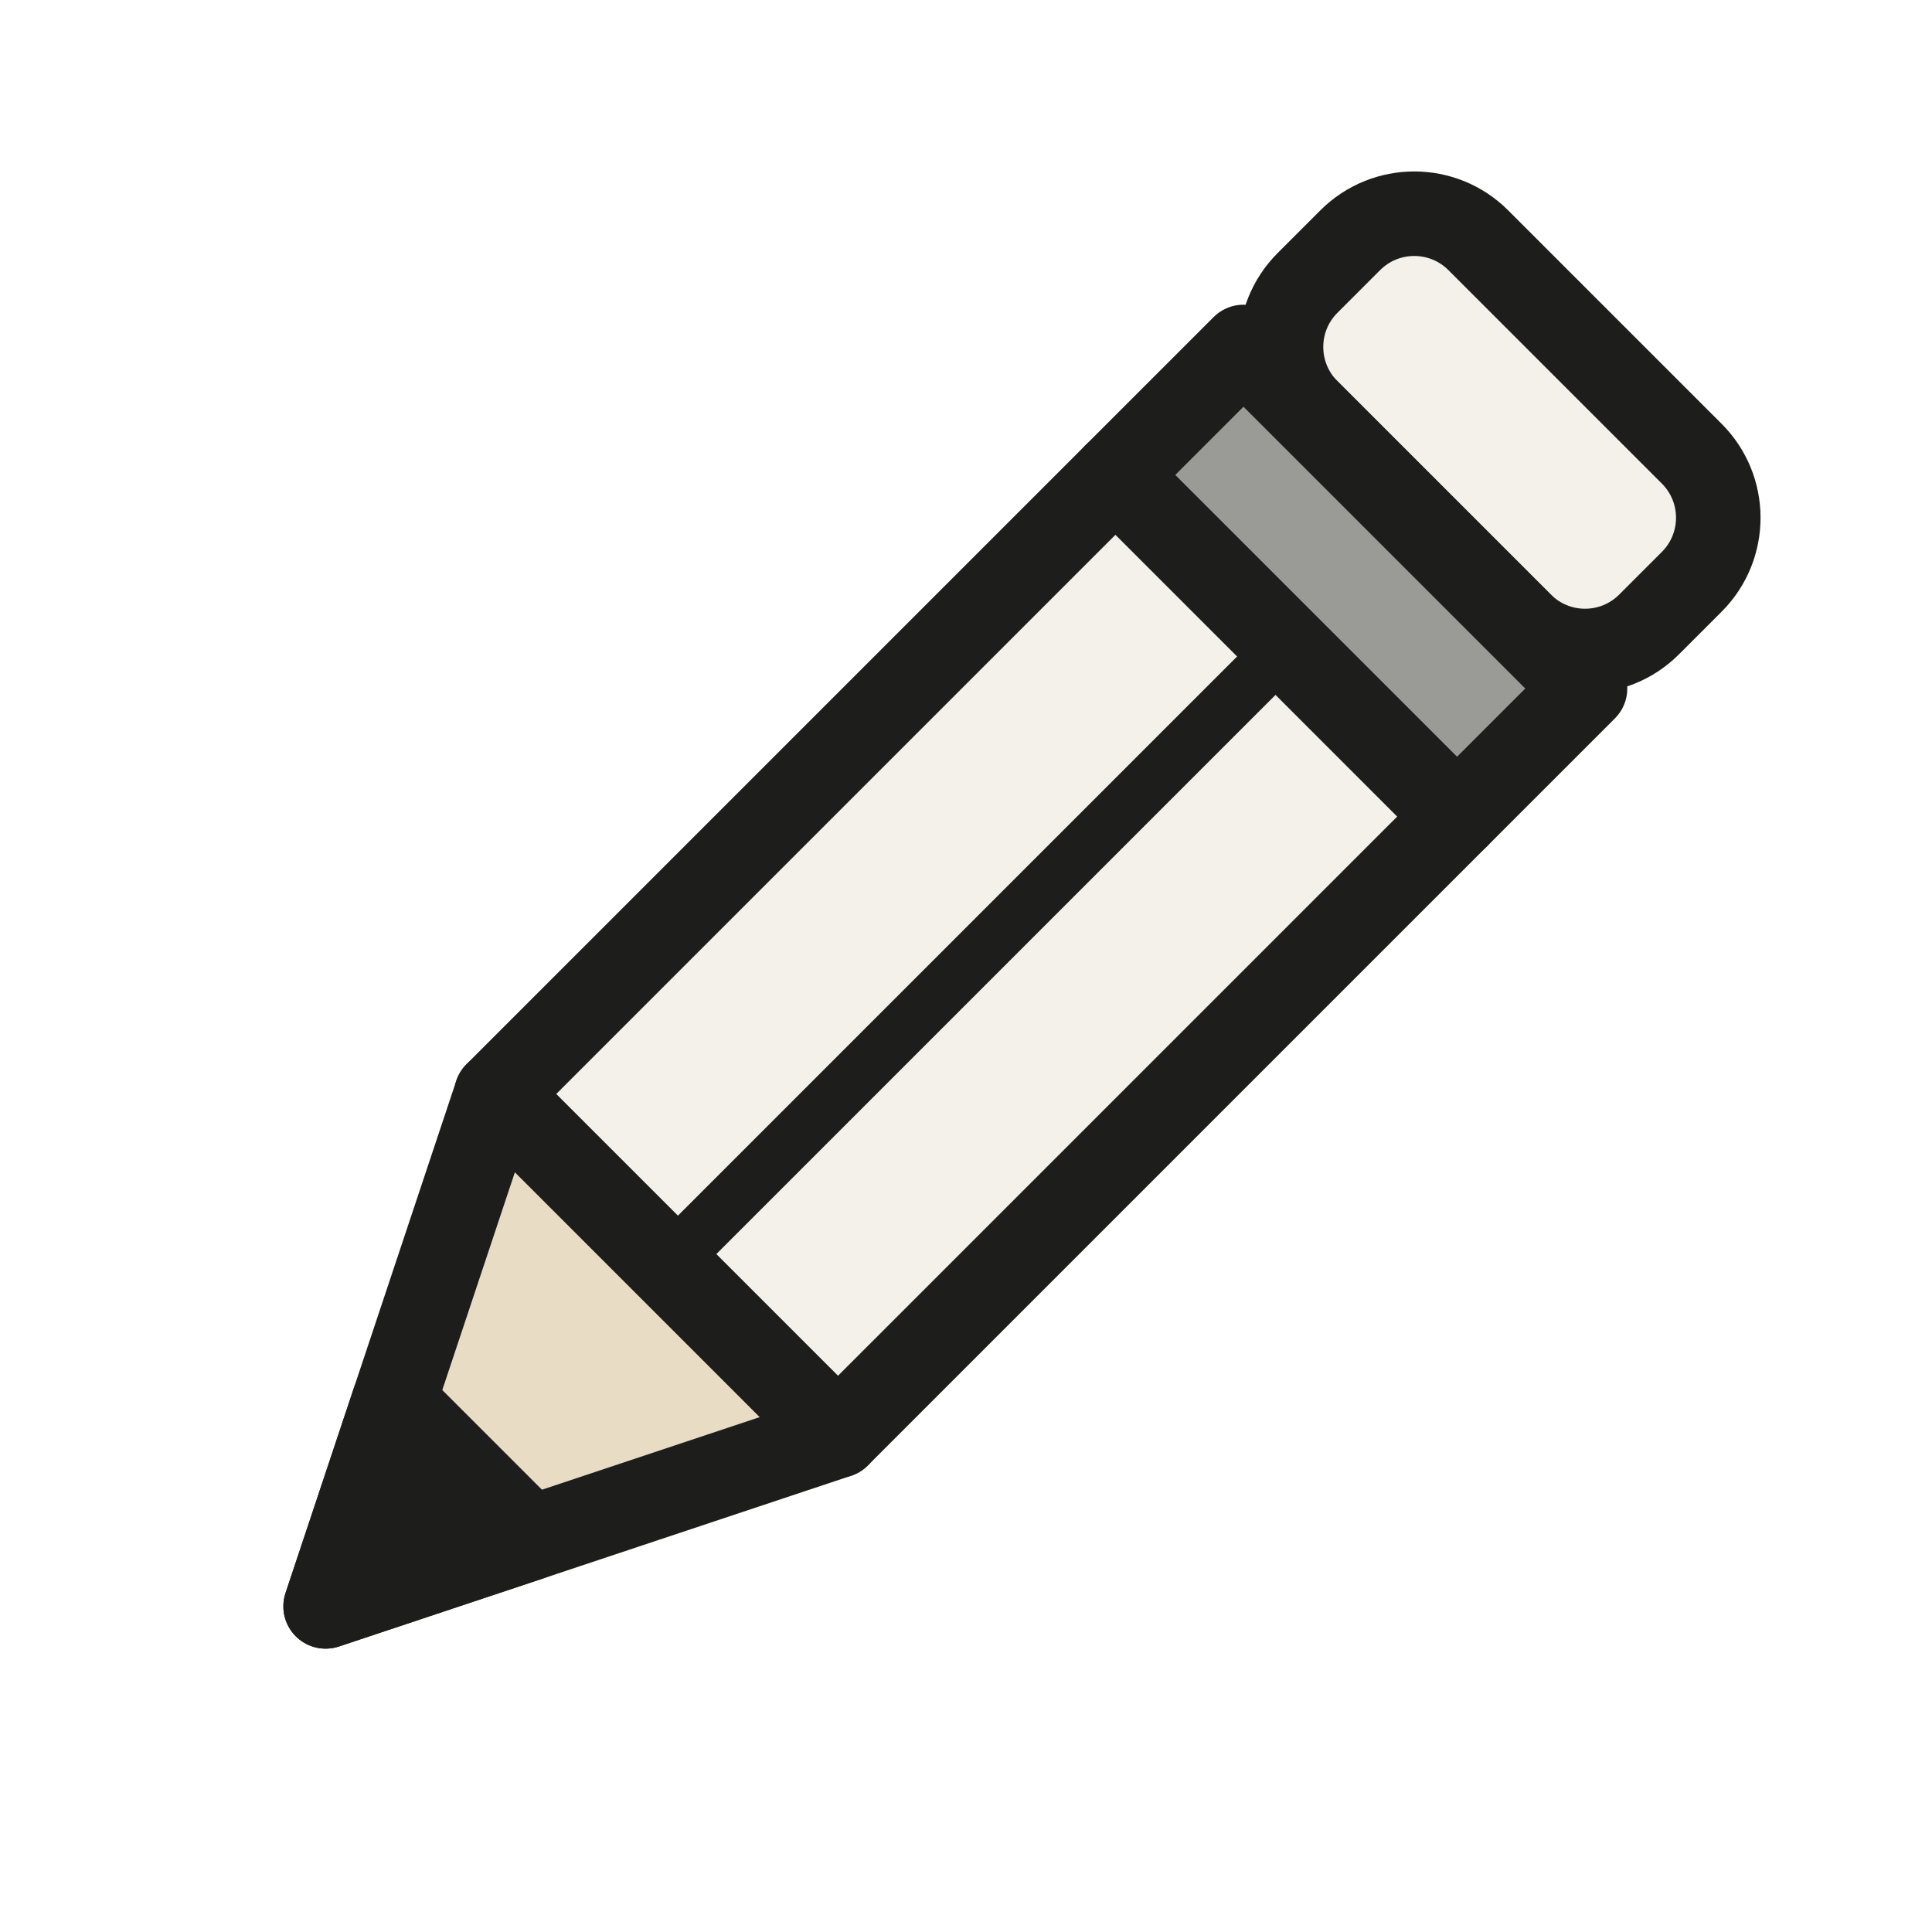
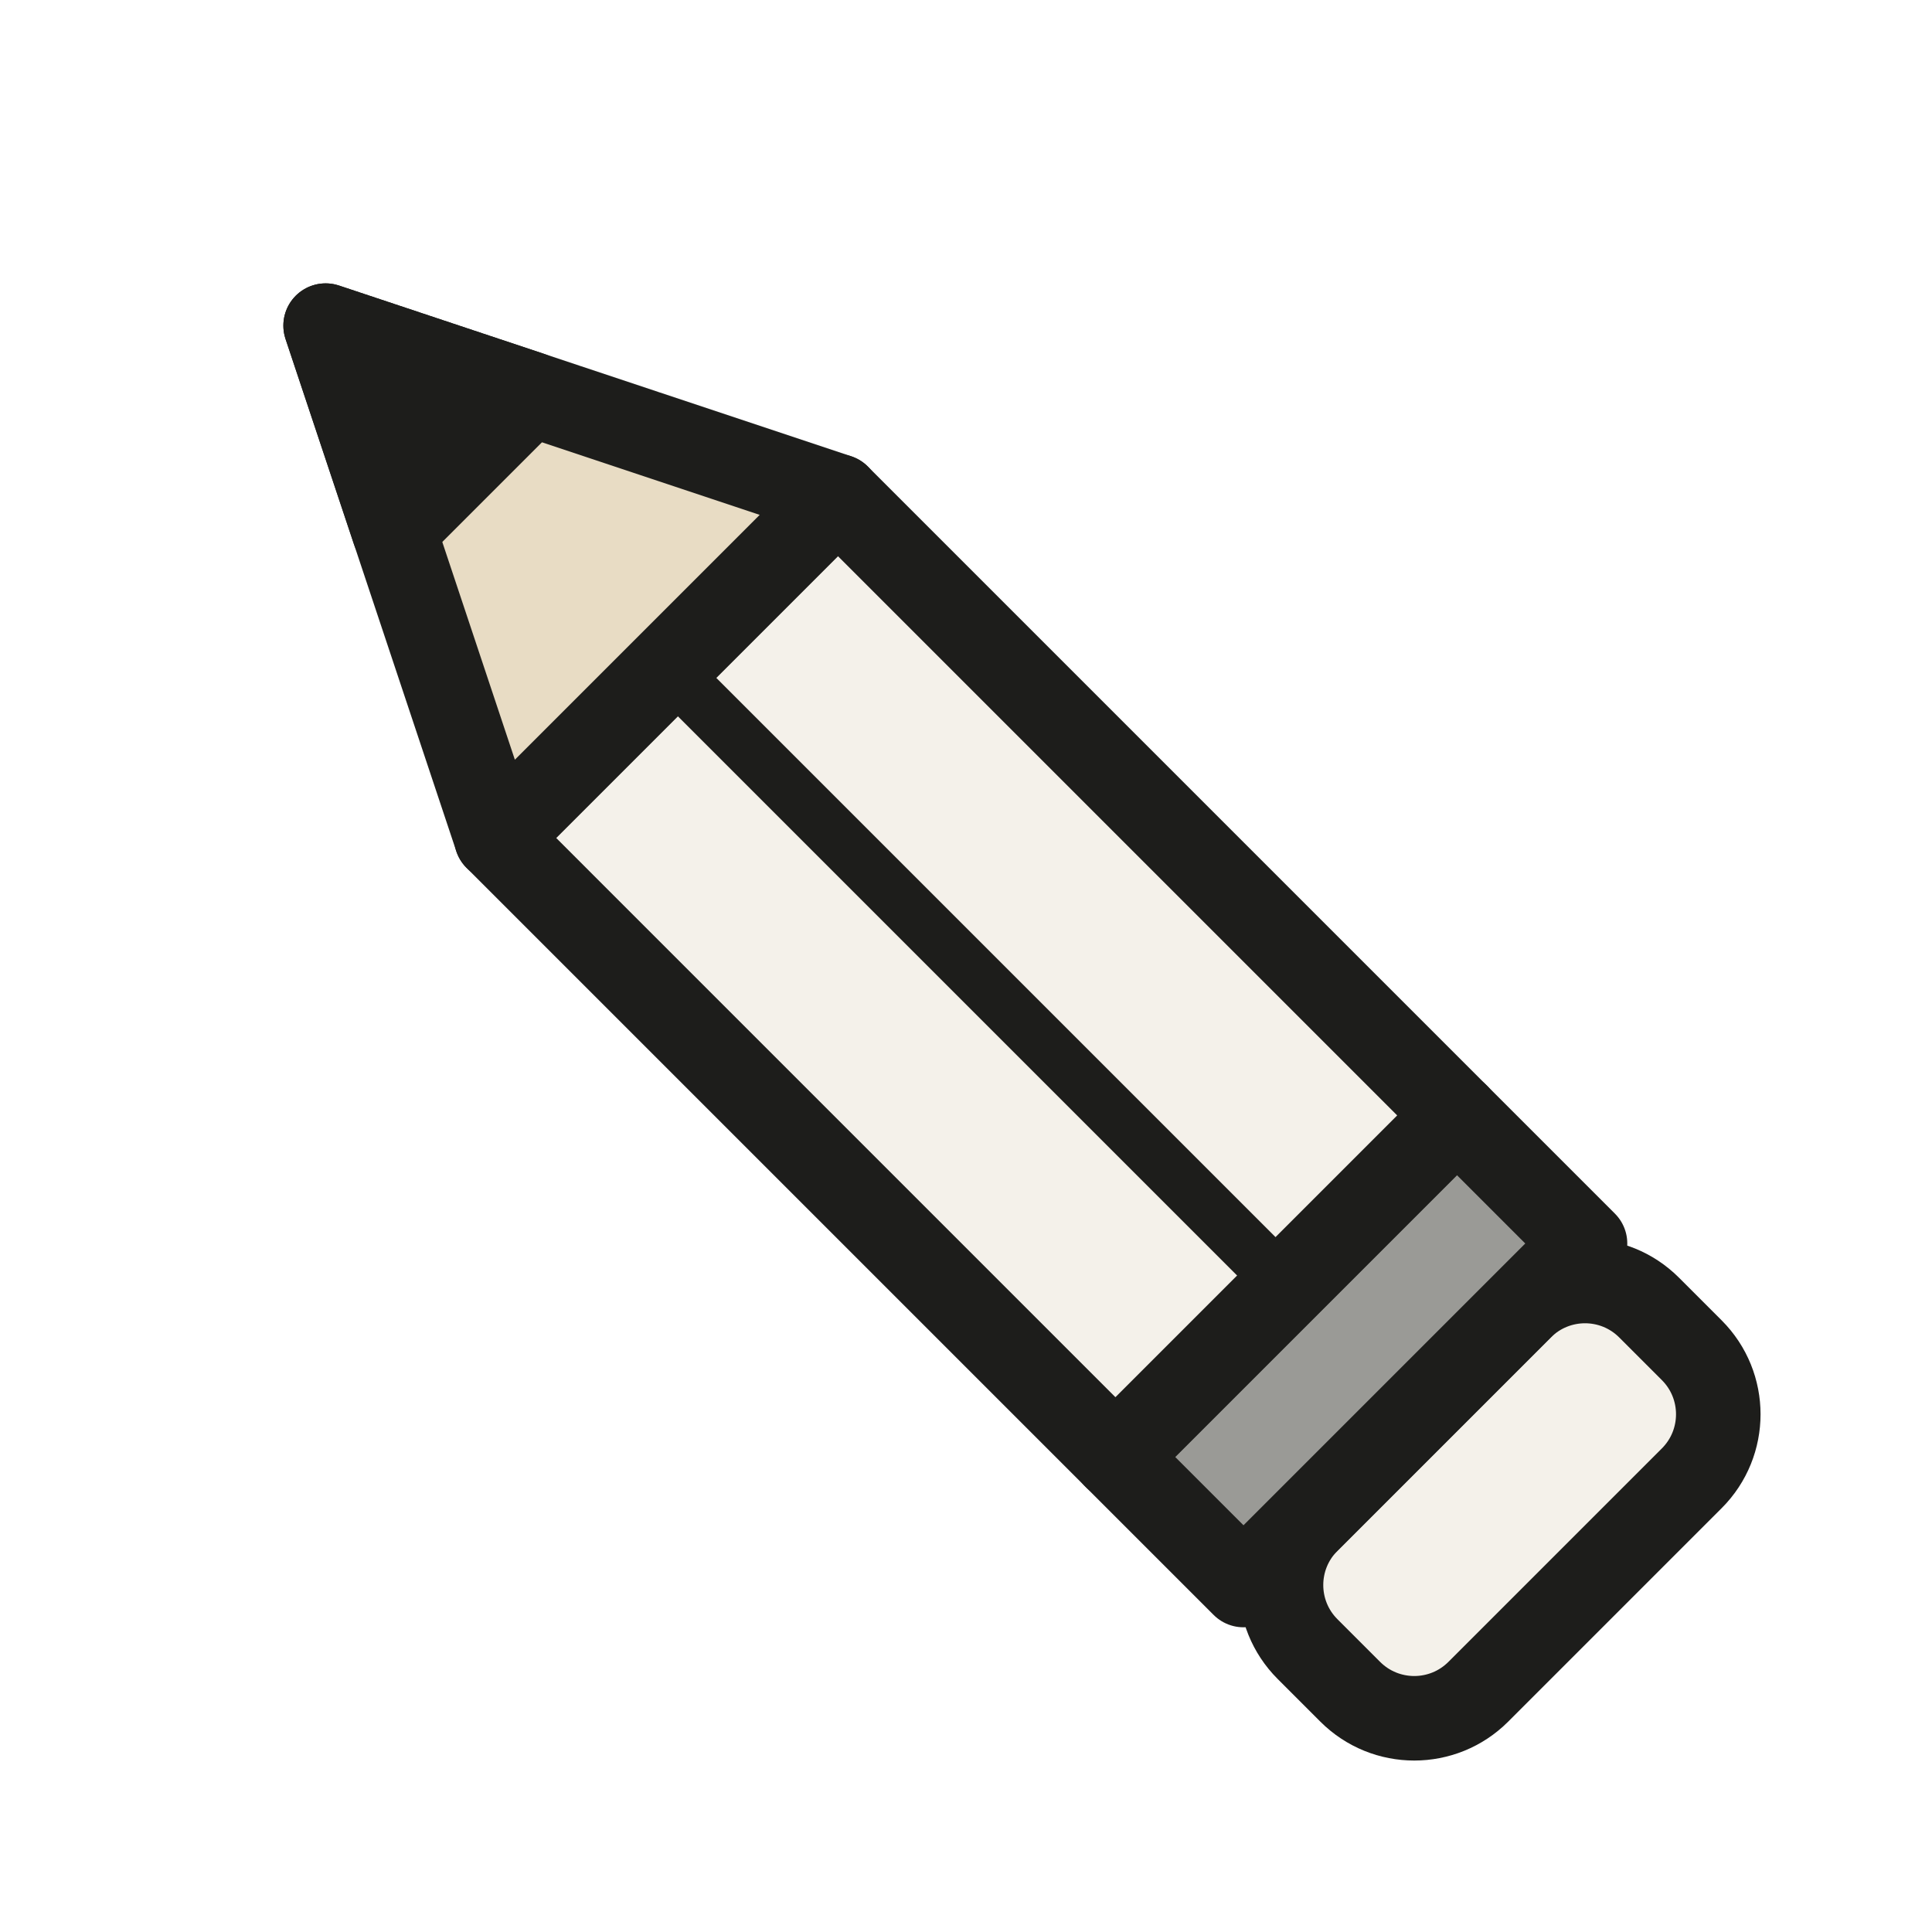
<svg xmlns="http://www.w3.org/2000/svg" width="32" height="32" viewBox="0 0 32 32">
-   <g transform="rotate(45 16 16)" stroke="#1d1d1b" stroke-width="1.4" stroke-linejoin="round">
+   <g transform="rotate(135 16 16)" stroke="#1d1d1b" stroke-width="1.4" stroke-linejoin="round">
    <rect x="12" y="1.5" width="8" height="4" rx="1.5" fill="#f4f1ea" />
    <rect x="12" y="5.5" width="8" height="3" fill="#9a9a96" />
    <rect x="12" y="8.5" width="8" height="14.5" fill="#f4f1ea" />
    <path d="M16 9v13.5" stroke-width="0.9" />
    <path d="M12 23h8l-4 8z" fill="#e8dcc4" />
    <path d="M14.4 27.8h3.2L16 31z" fill="#1d1d1b" />
  </g>
</svg>
